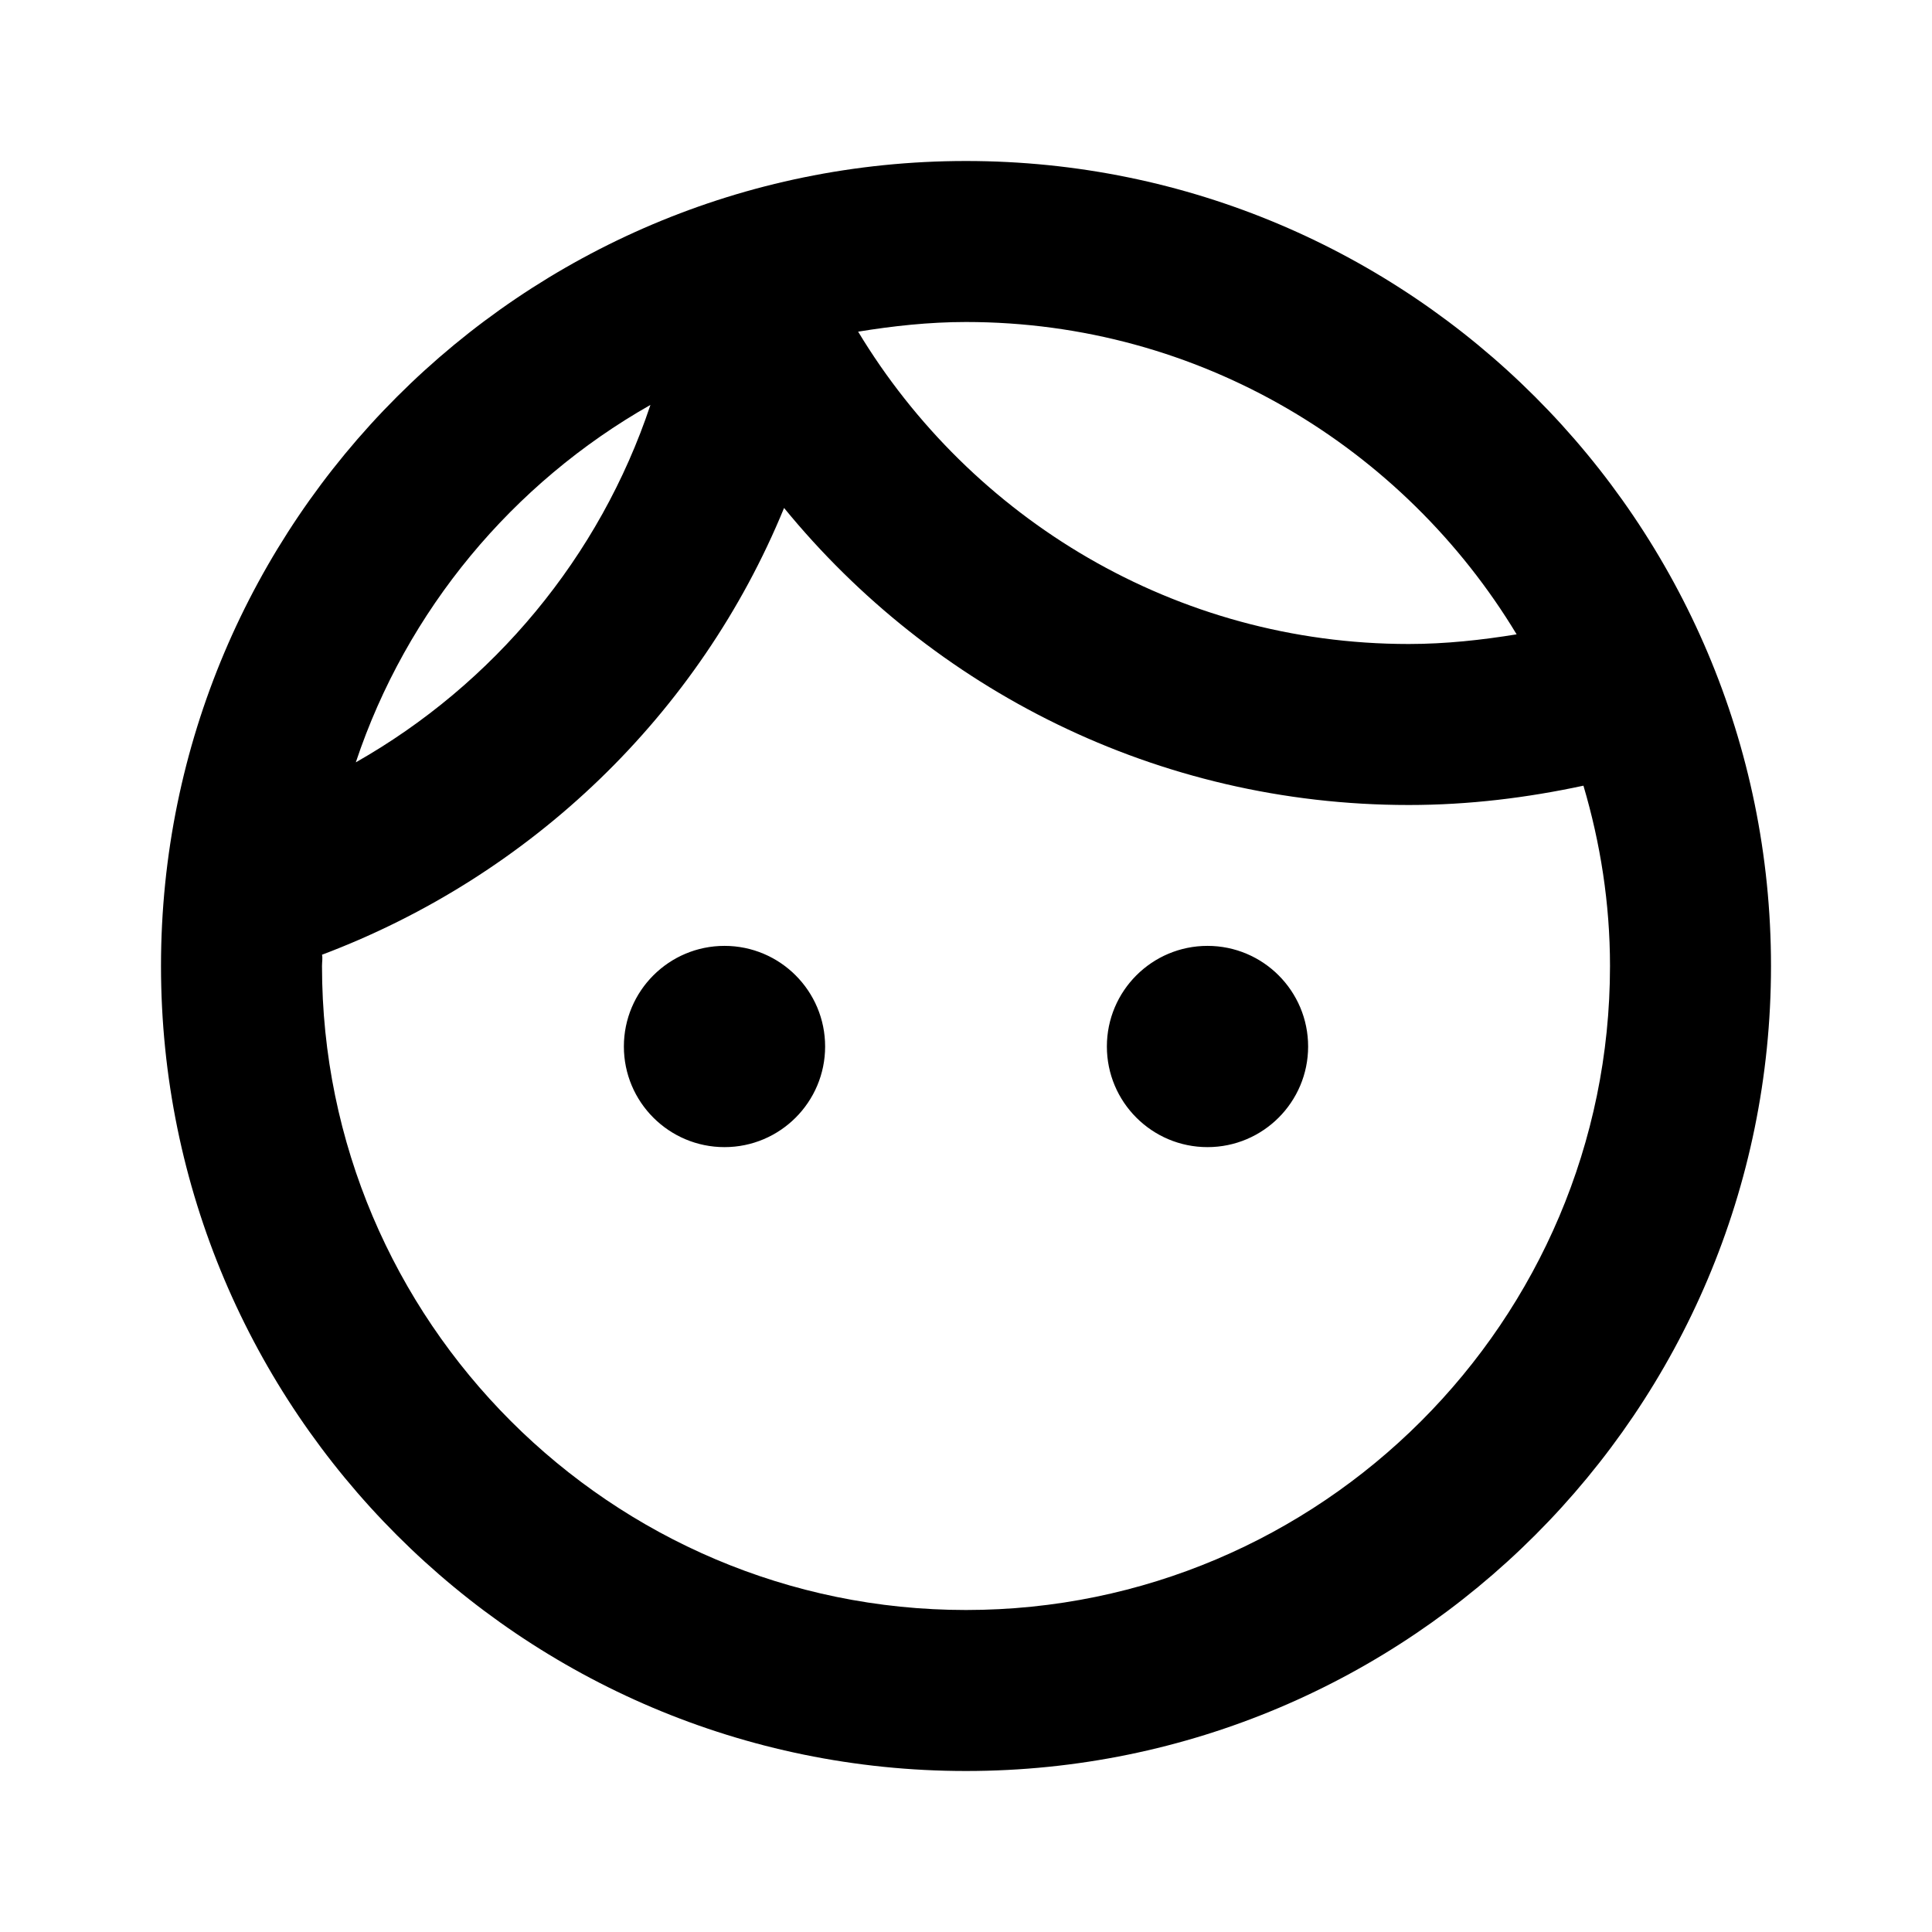
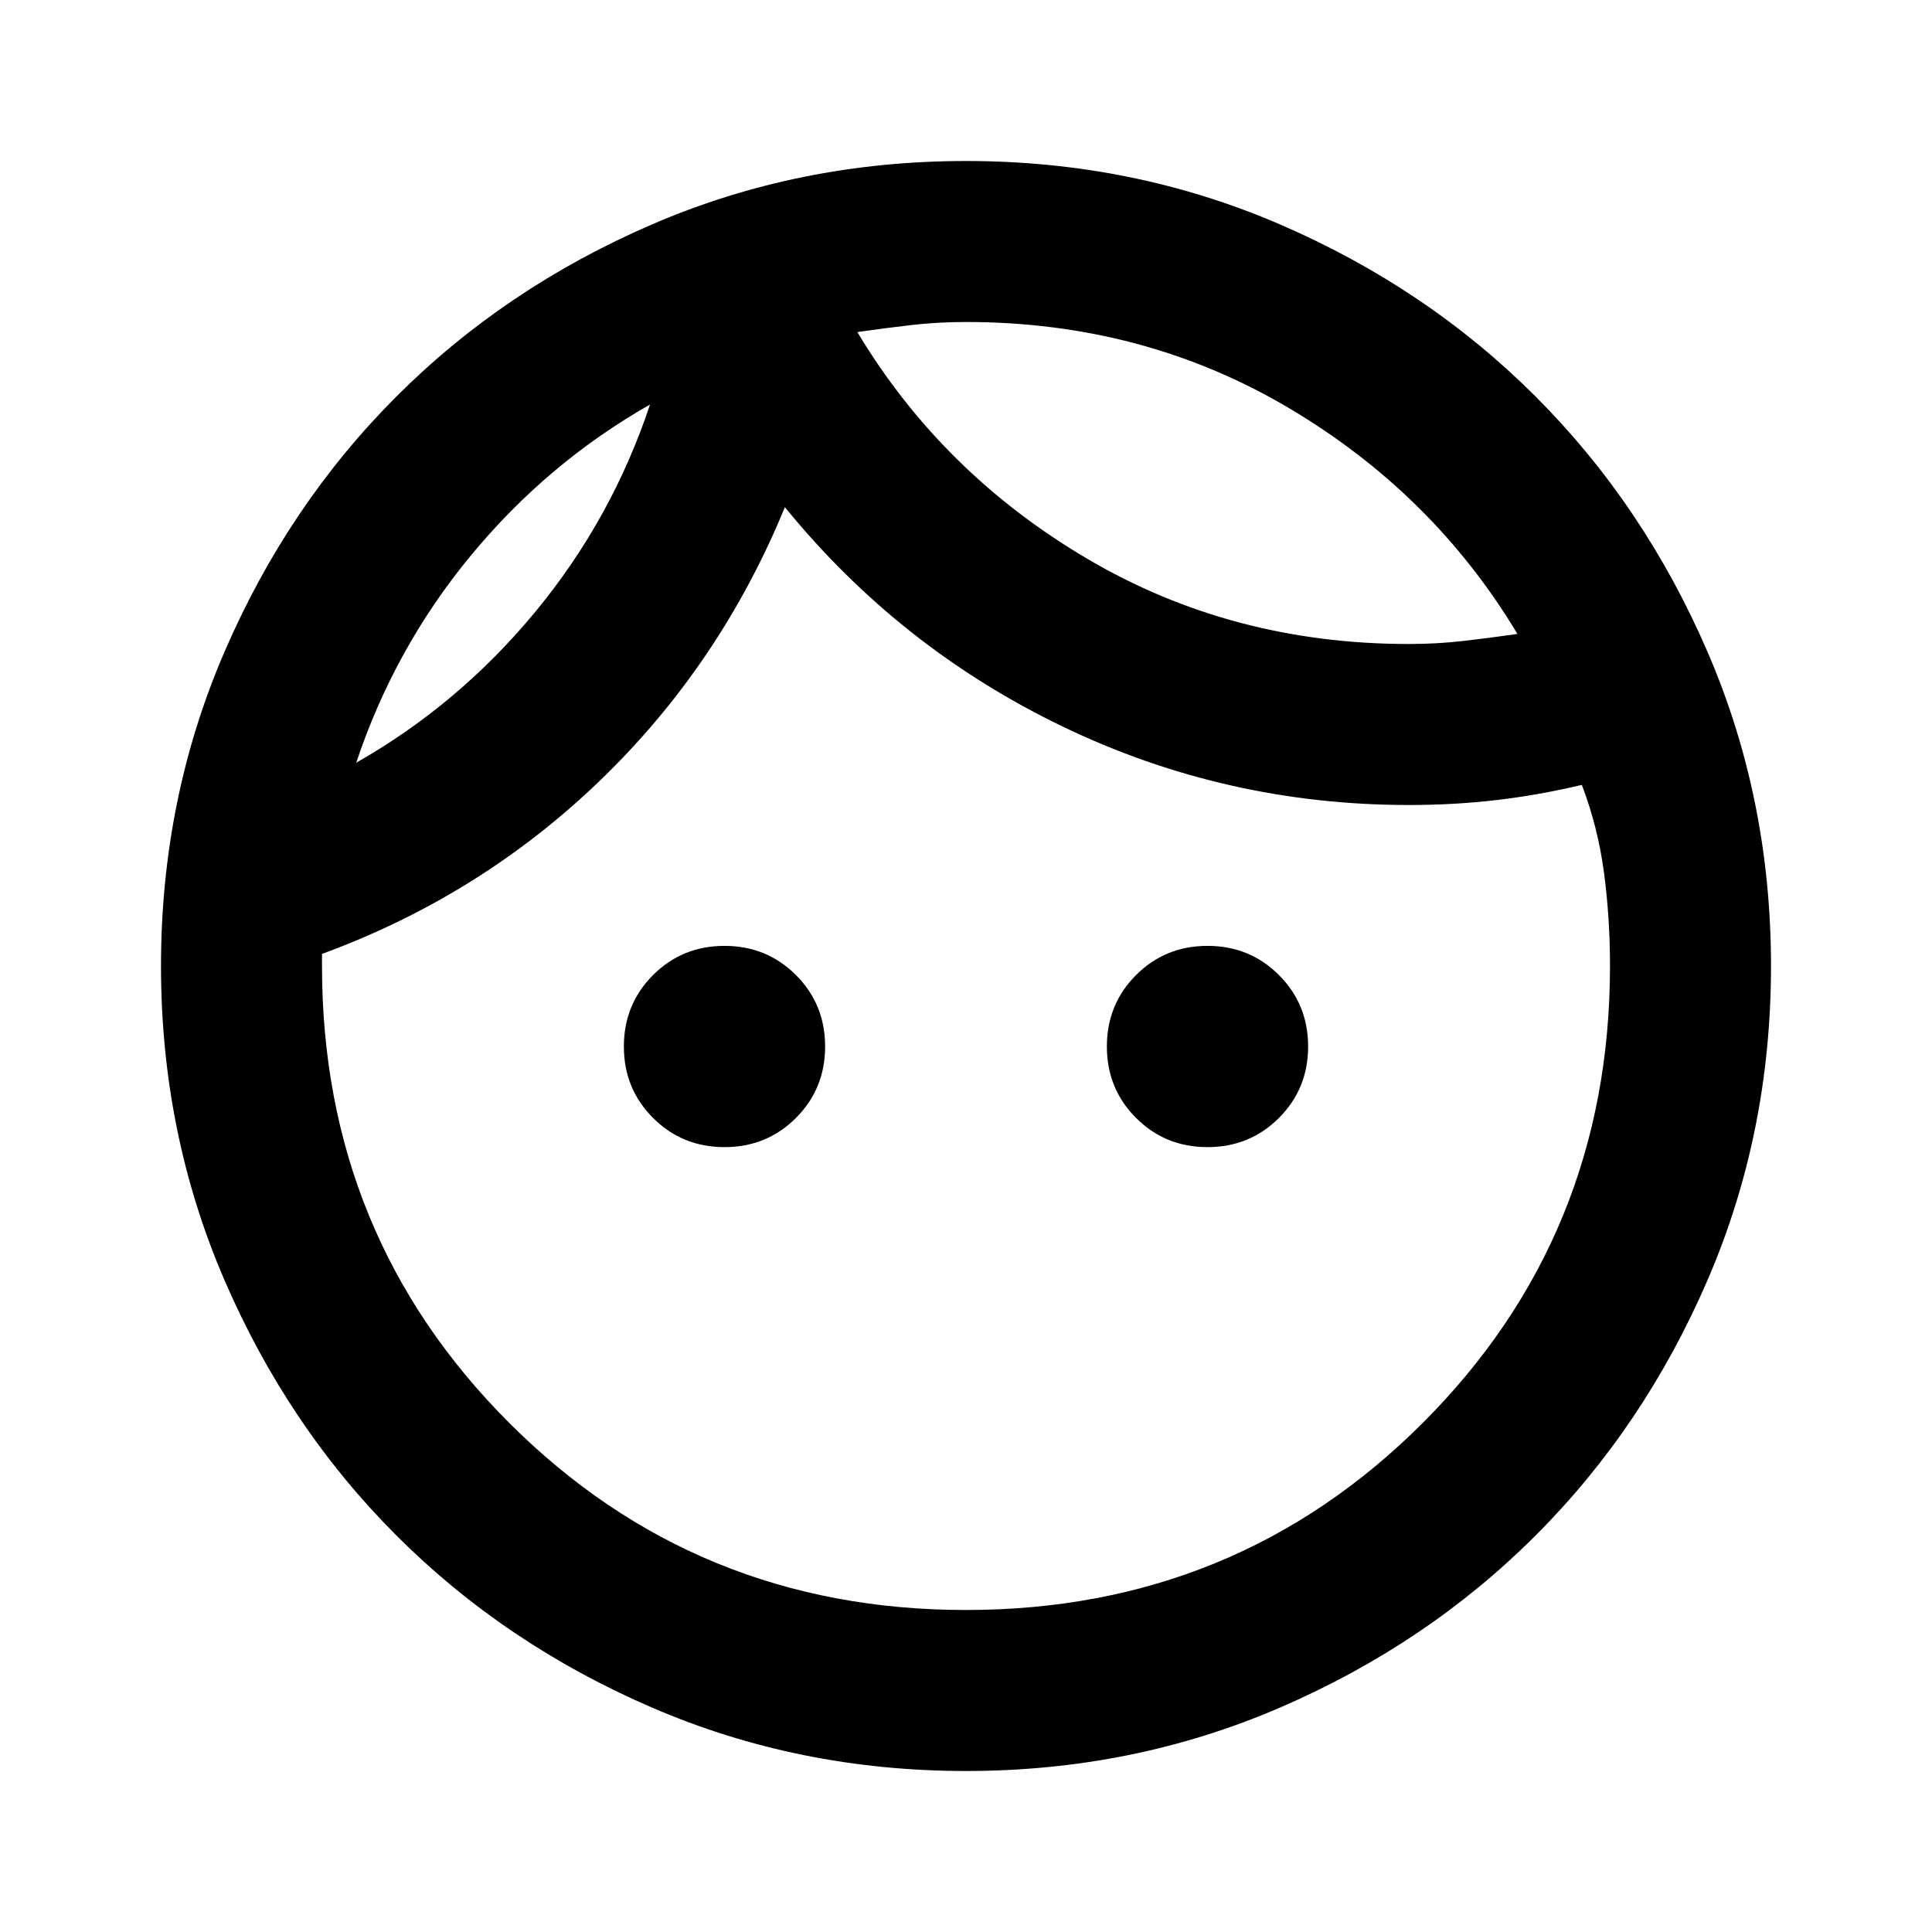
- <svg xmlns="http://www.w3.org/2000/svg" height="24" viewBox="0 0 24 24" width="24">
-   <path d="M0 0h24v24H0V0z" fill="none" />
-   <path d="M10.25 13c0 .69-.56 1.25-1.25 1.25S7.75 13.69 7.75 13s.56-1.25 1.25-1.25 1.25.56 1.25 1.25zM15 11.75c-.69 0-1.25.56-1.25 1.25s.56 1.25 1.25 1.25 1.25-.56 1.25-1.25-.56-1.25-1.25-1.25zm7 .25c0 5.52-4.48 10-10 10S2 17.52 2 12 6.48 2 12 2s10 4.48 10 10zM10.66 4.12C12.06 6.44 14.6 8 17.5 8c.46 0 .91-.05 1.34-.12C17.44 5.56 14.9 4 12 4c-.46 0-.91.05-1.34.12zM4.42 9.47c1.71-.97 3.03-2.55 3.66-4.44C6.37 6 5.05 7.58 4.42 9.47zM20 12c0-.78-.12-1.53-.33-2.24-.7.15-1.42.24-2.17.24-3.13 0-5.92-1.44-7.76-3.69C8.69 8.87 6.6 10.88 4 11.86c.01.04 0 .09 0 .14 0 4.41 3.59 8 8 8s8-3.59 8-8z" />
+ <svg xmlns="http://www.w3.org/2000/svg" viewBox="0 -960 960 960">
+   <path d="M360-390q-21 0-35.5-14.5T310-440q0-21 14.5-35.5T360-490q21 0 35.5 14.5T410-440q0 21-14.5 35.5T360-390Zm240 0q-21 0-35.5-14.5T550-440q0-21 14.5-35.5T600-490q21 0 35.5 14.5T650-440q0 21-14.5 35.5T600-390ZM480-160q134 0 227-93t93-227q0-24-3-46.5T786-570q-21 5-42 7.5t-44 2.5q-91 0-172-39T390-708q-32 78-91.5 135.5T160-486v6q0 134 93 227t227 93Zm0 80q-83 0-156-31.5T197-197q-54-54-85.5-127T80-480q0-83 31.5-156T197-763q54-54 127-85.5T480-880q83 0 156 31.5T763-763q54 54 85.5 127T880-480q0 83-31.5 156T763-197q-54 54-127 85.5T480-80Zm-54-715q42 70 114 112.5T700-640q14 0 27-1.5t27-3.5q-42-70-114-112.5T480-800q-14 0-27 1.5t-27 3.5ZM177-581q51-29 89-75t57-103q-51 29-89 75t-57 103Zm249-214Zm-103 36Z" />
</svg>
